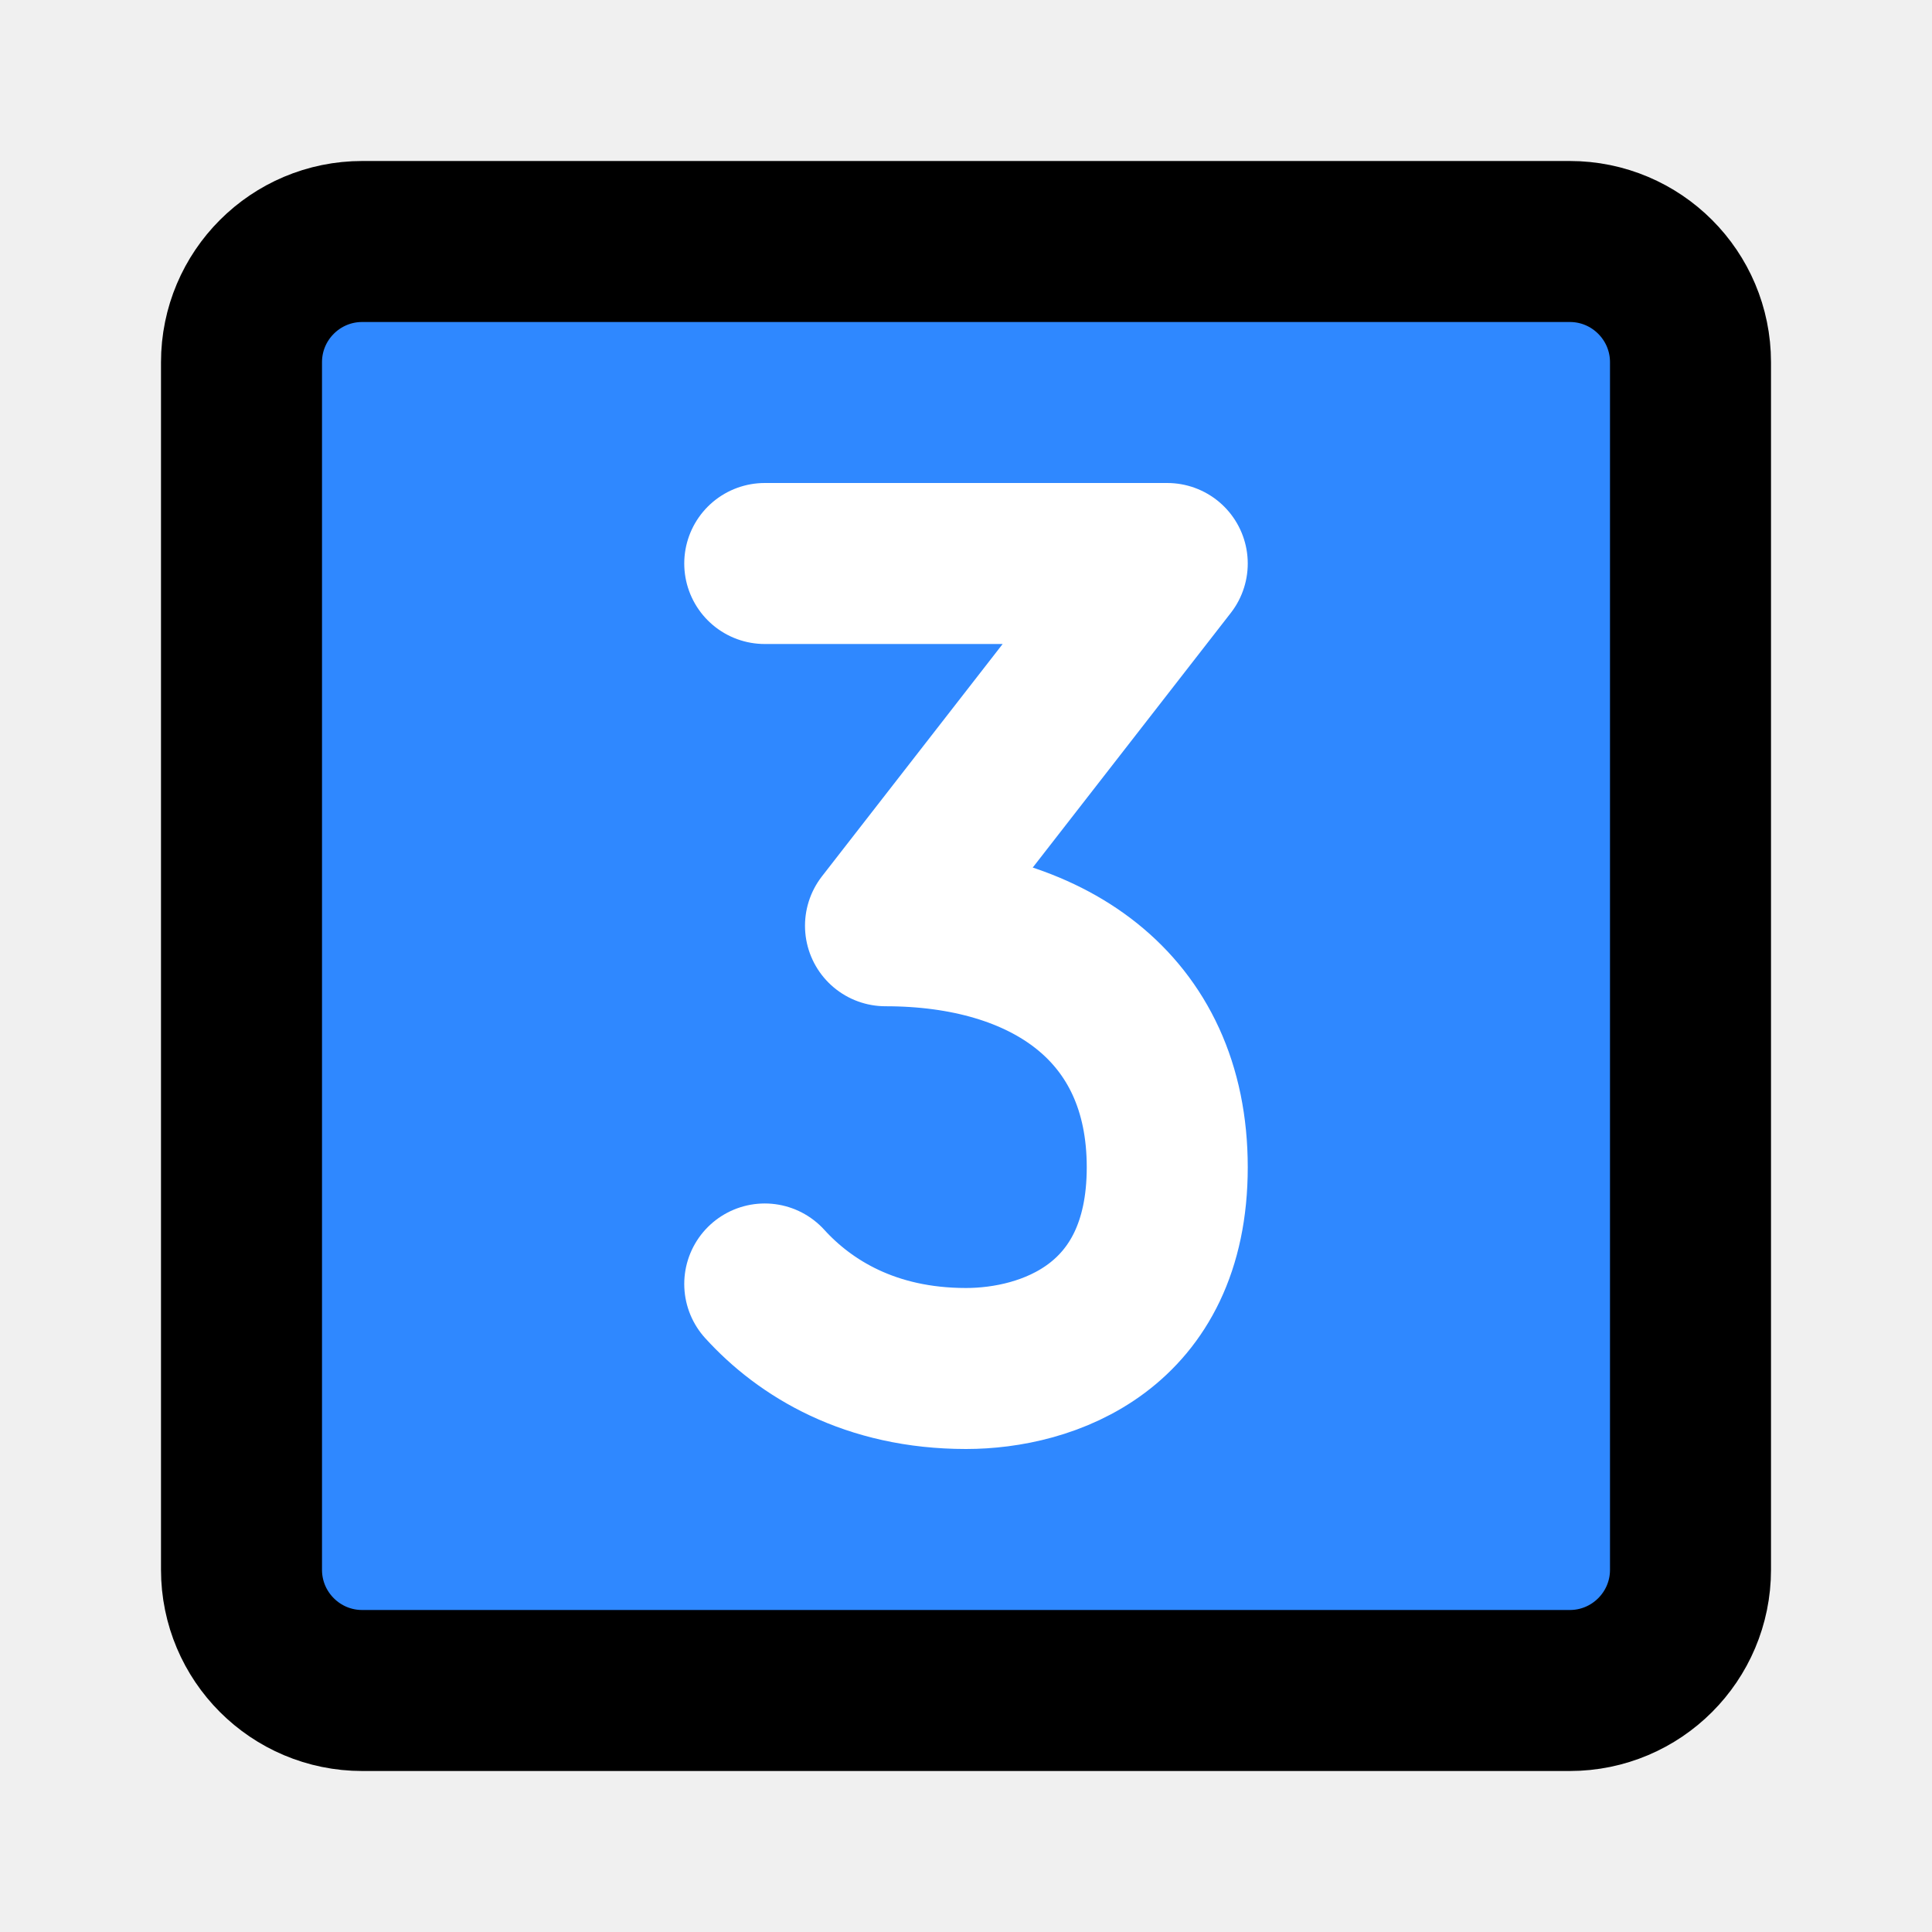
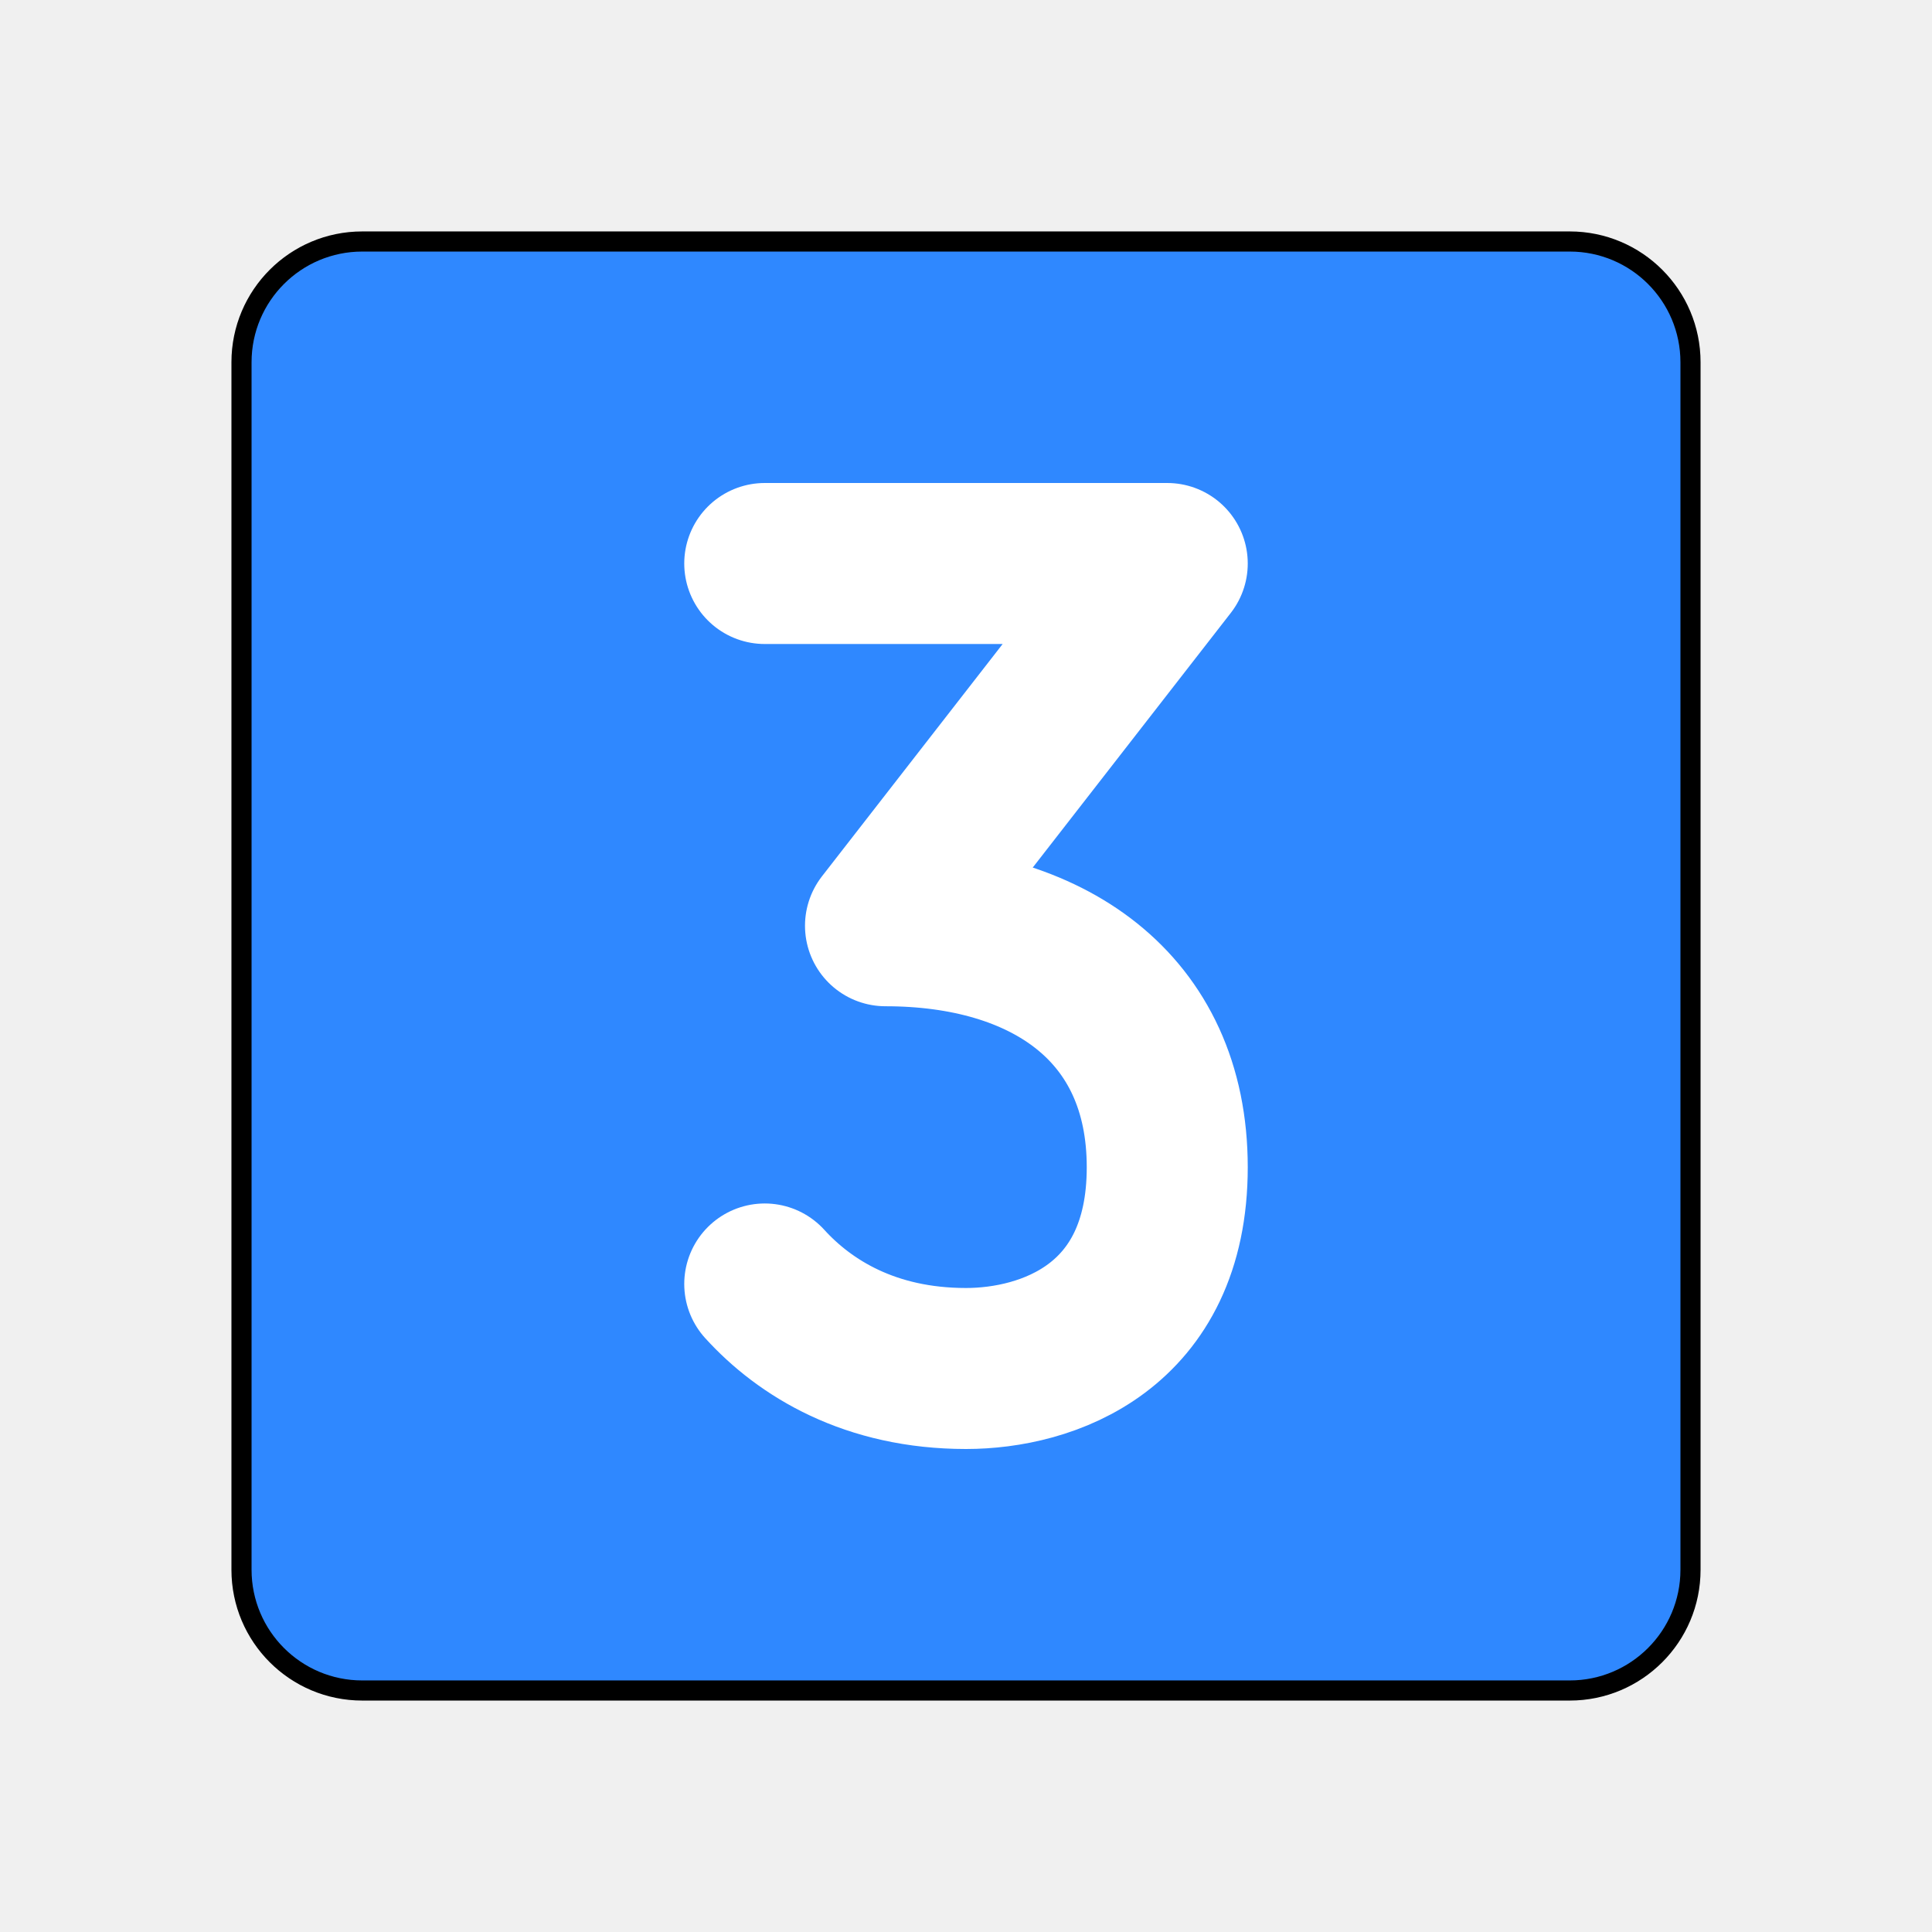
- <svg xmlns="http://www.w3.org/2000/svg" width="48px" height="48px" viewBox="0 0 48 48" fill="none">
-   <rect x="6" y="6" width="36" height="36" rx="3" fill="#2F88FF" stroke="black" stroke-width="4" stroke-linecap="round" stroke-linejoin="round" />
-   <path d="M19 14H29L22 23C26 23 29 25 29 29C29 33 26 34 24 34C21.619 34 20 33 19 31.9" stroke="white" stroke-width="4" stroke-linecap="round" stroke-linejoin="round" />
+ <svg xmlns="http://www.w3.org/2000/svg" width="48px" height="48px" viewBox="0 0 48 48" fill="none" version="1.1" id="svg2745">
+   <defs id="defs2749" />
+   <rect x="6" y="6" width="36" height="36" rx="3" fill="#2f88ff" stroke="#000000" stroke-width="4" stroke-linecap="round" stroke-linejoin="round" id="rect2741" style="stroke-width:0.5;stroke-miterlimit:4;stroke-dasharray:none" />
+   <path d="M19 14H29L22 23C26 23 29 25 29 29C29 33 26 34 24 34C21.619 34 20 33 19 31.9" stroke="white" stroke-width="4" stroke-linecap="round" stroke-linejoin="round" id="path2743" />
</svg>
